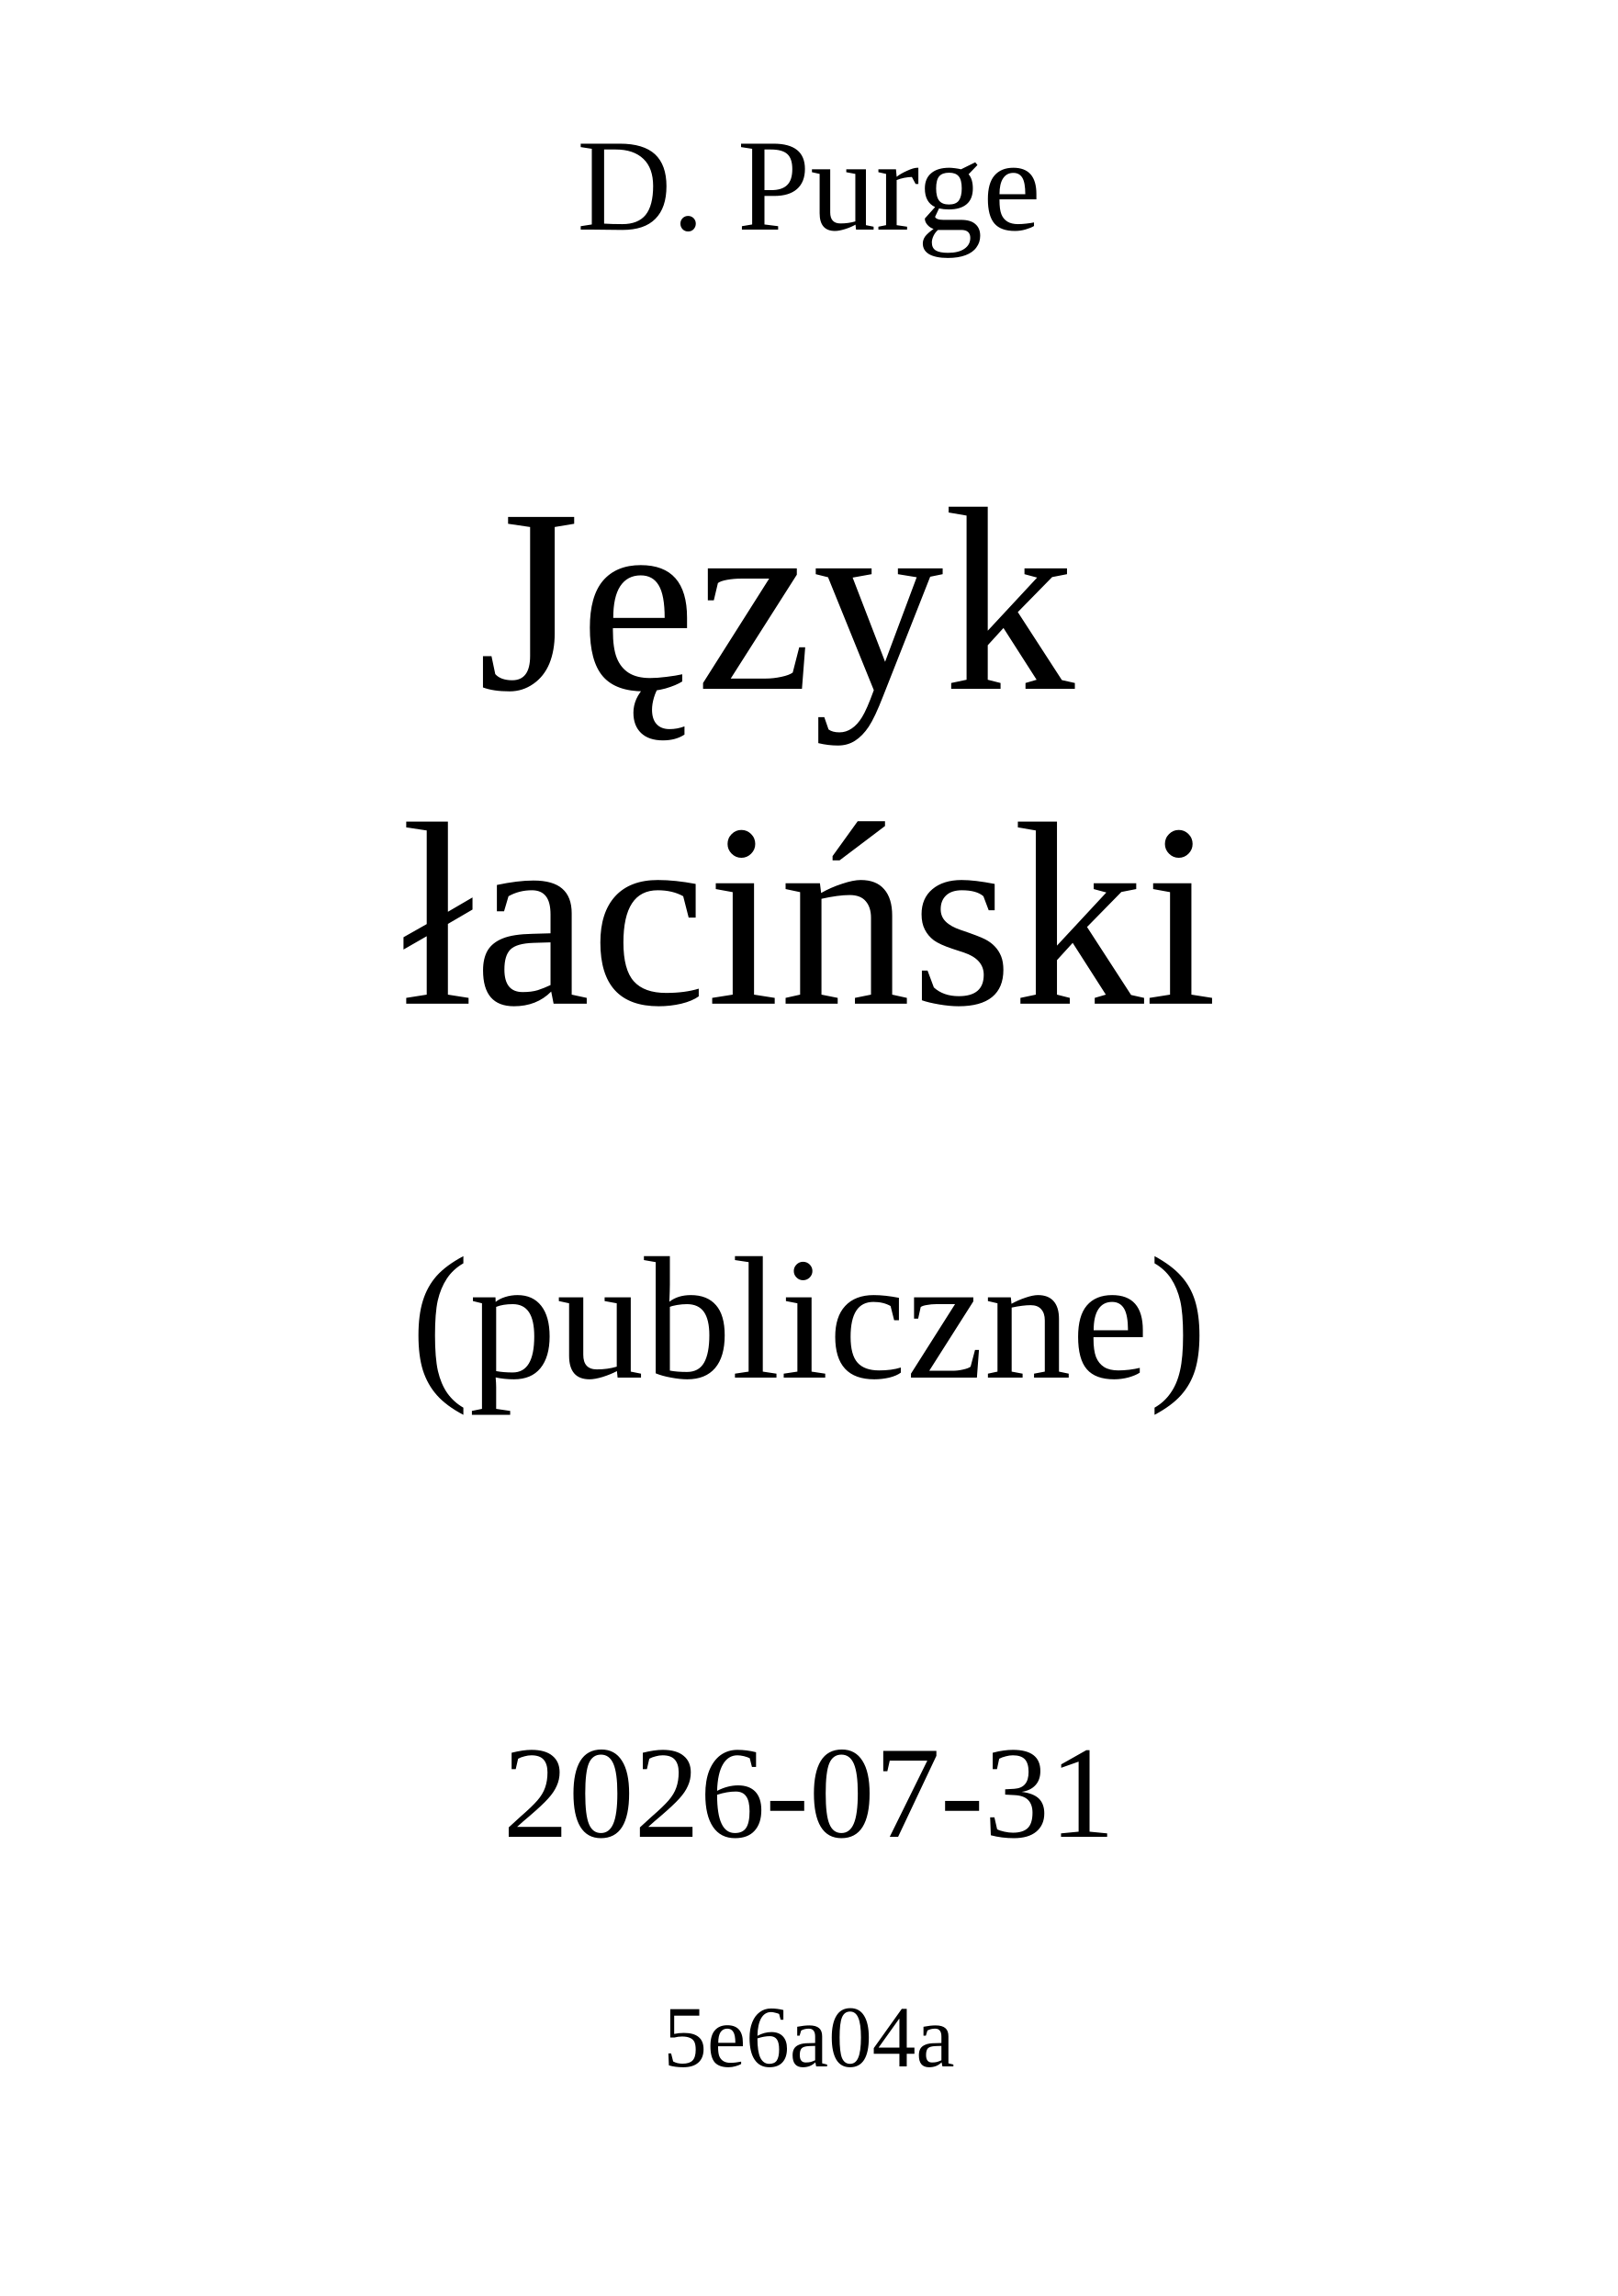
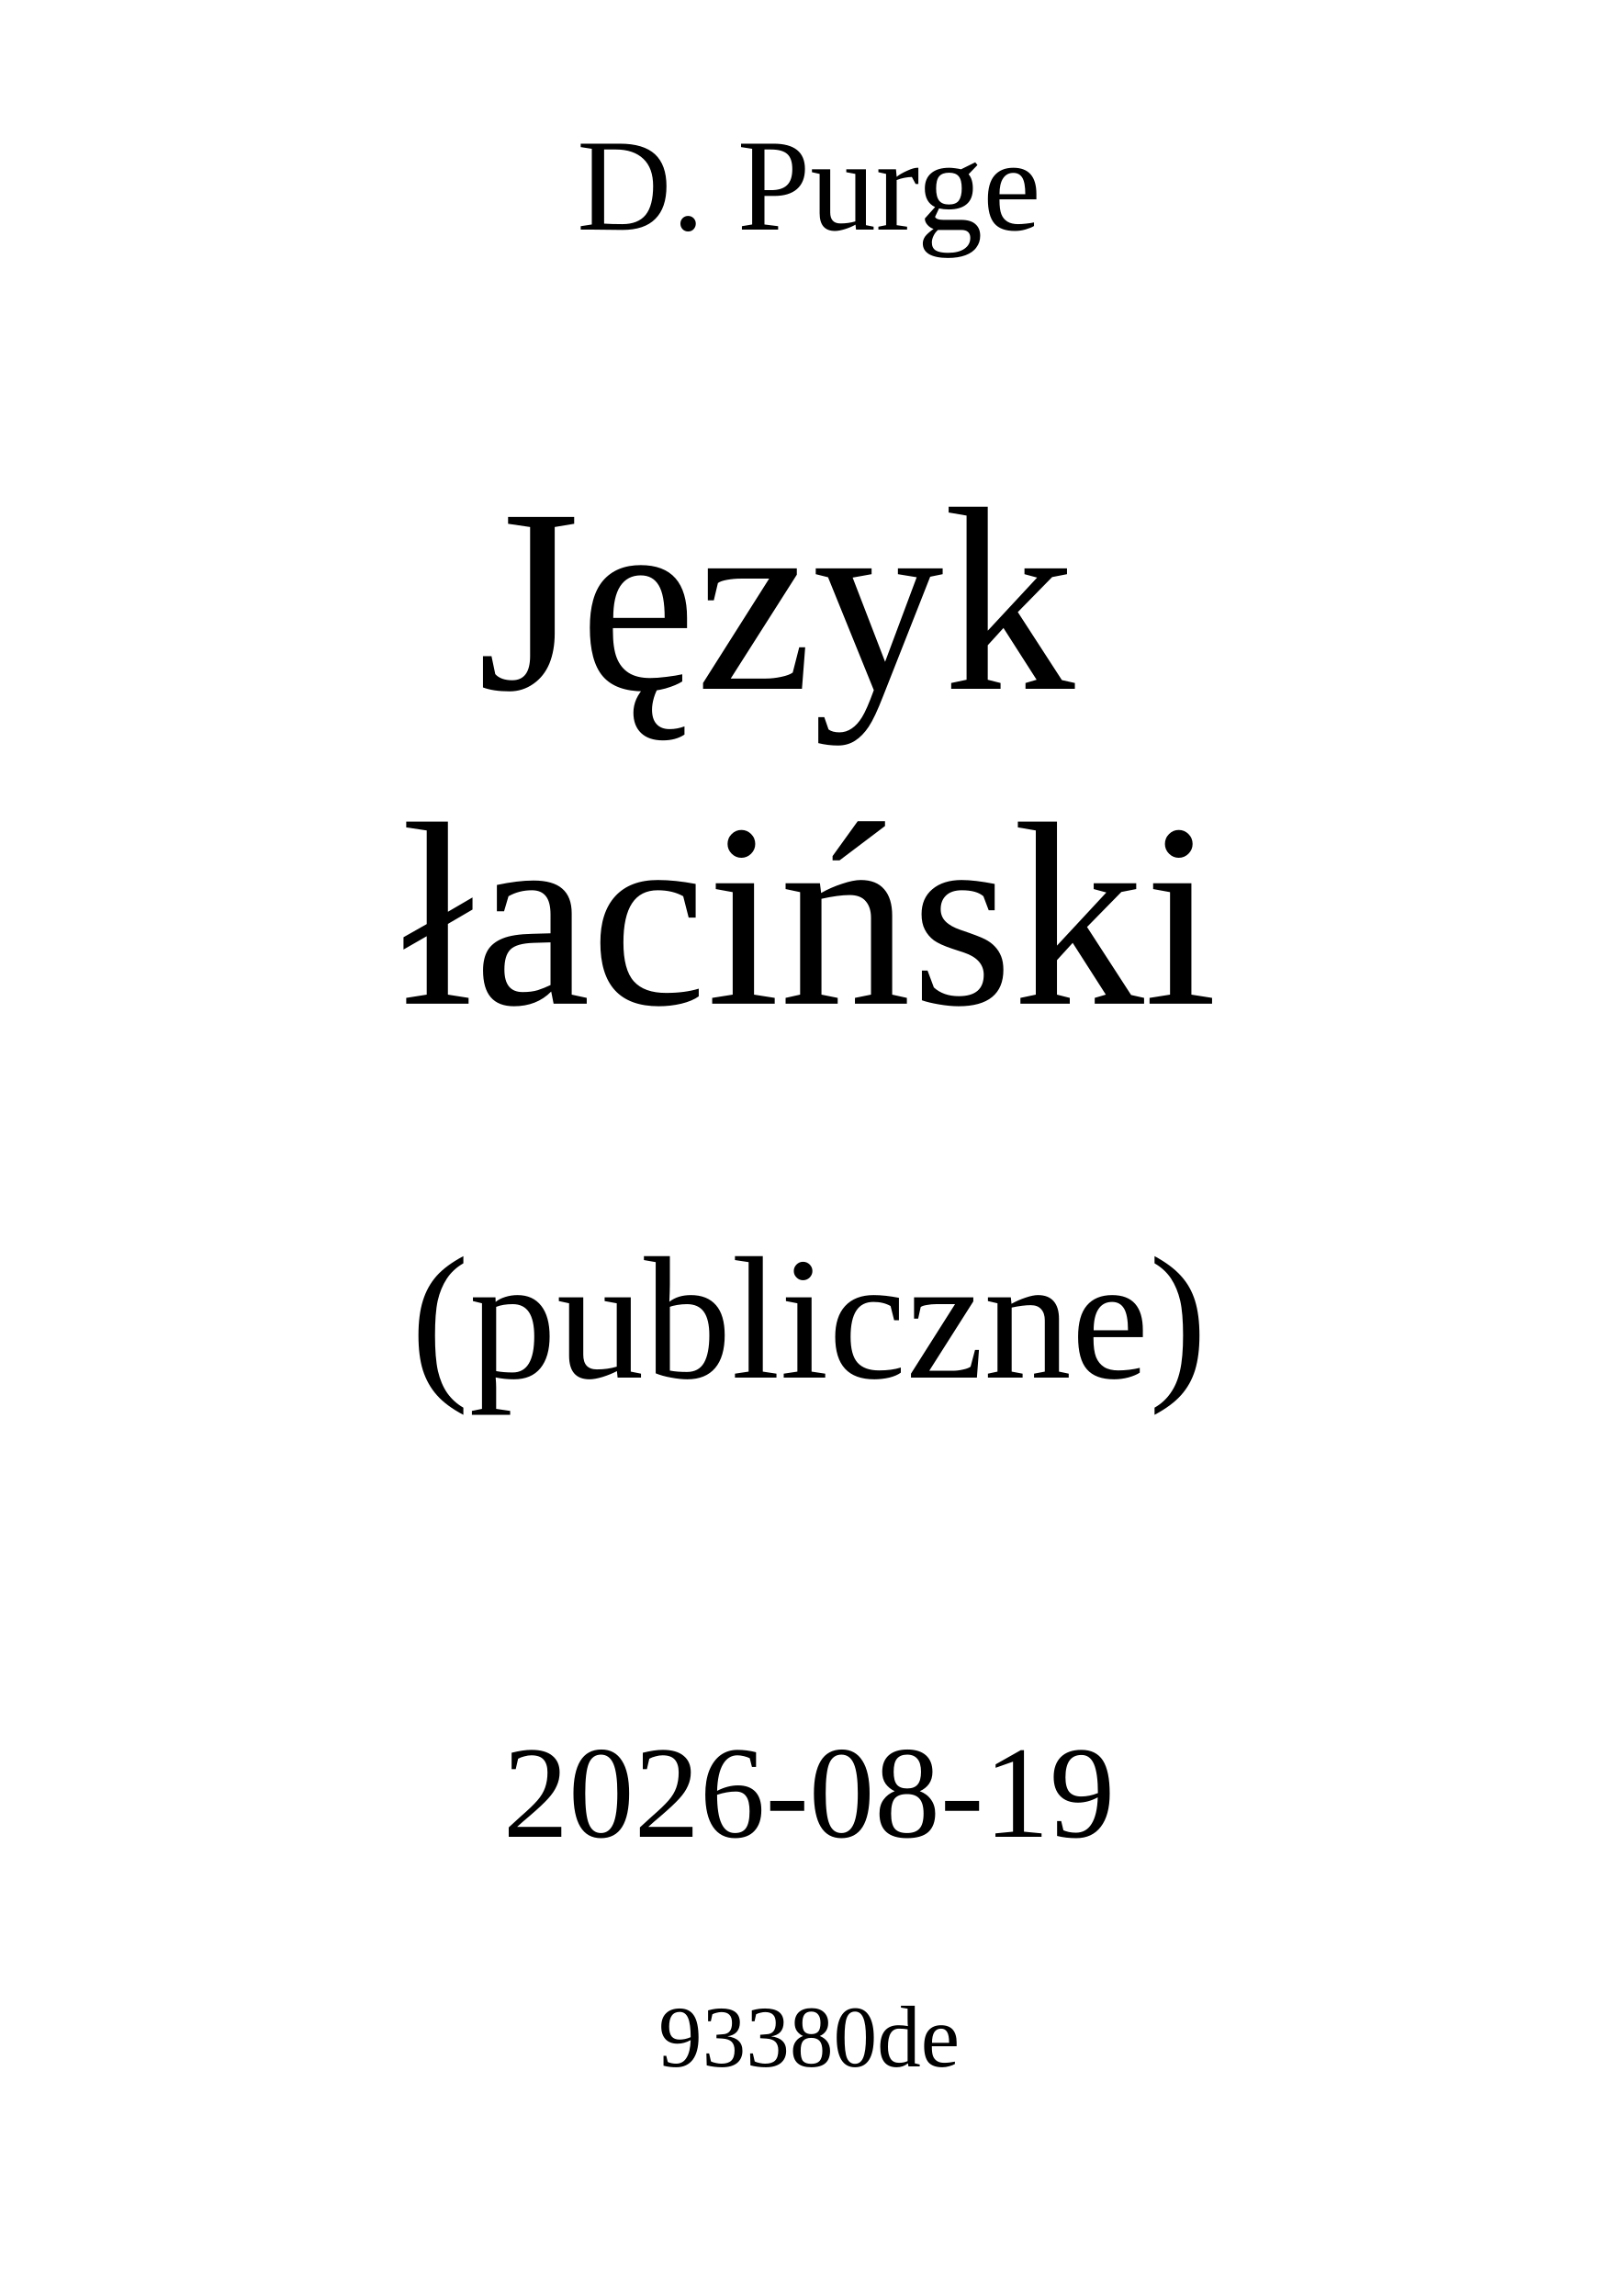
<svg xmlns="http://www.w3.org/2000/svg" width="148mm" height="210mm" viewBox="0 0 148 210" version="1.1" id="cover">
  <style>
      #title {
         font-size:24px;
         writing-mode:lr-tb;
         direction:ltr;
         text-anchor:middle;
      }

      #subtitle {
         font-size:16px;
         writing-mode:lr-tb;
         direction:ltr;
         text-anchor:middle;
      }
      
      #author {
         font-size:12px;
         writing-mode:lr-tb;
         direction:ltr;
         text-anchor:middle;
      }

      #date {
         font-size:12px;
         writing-mode:lr-tb;
         direction:ltr;
         text-anchor:middle;
      }

      #version {
         font-size:8px;
         writing-mode:lr-tb;
         direction:ltr;
         text-anchor:middle;
      }
   </style>
  <text x="50%" y="10%" id="author">D. Purge</text>
  <text x="50%" y="30%" id="title">
    <tspan x="50%">Język</tspan>
    <tspan x="50%" dy="1.2em">łaciński</tspan>
  </text>
  <text x="50%" y="60%" id="subtitle">(publiczne)</text>
-   <text x="50%" y="80%" id="date">2026-07-31</text>
-   <text x="50%" y="90%" id="version">5e6a04a</text>
+   <text x="50%" y="80%" id="date">2026-08-19</text>
+   <text x="50%" y="90%" id="version">93380de</text>
</svg>
